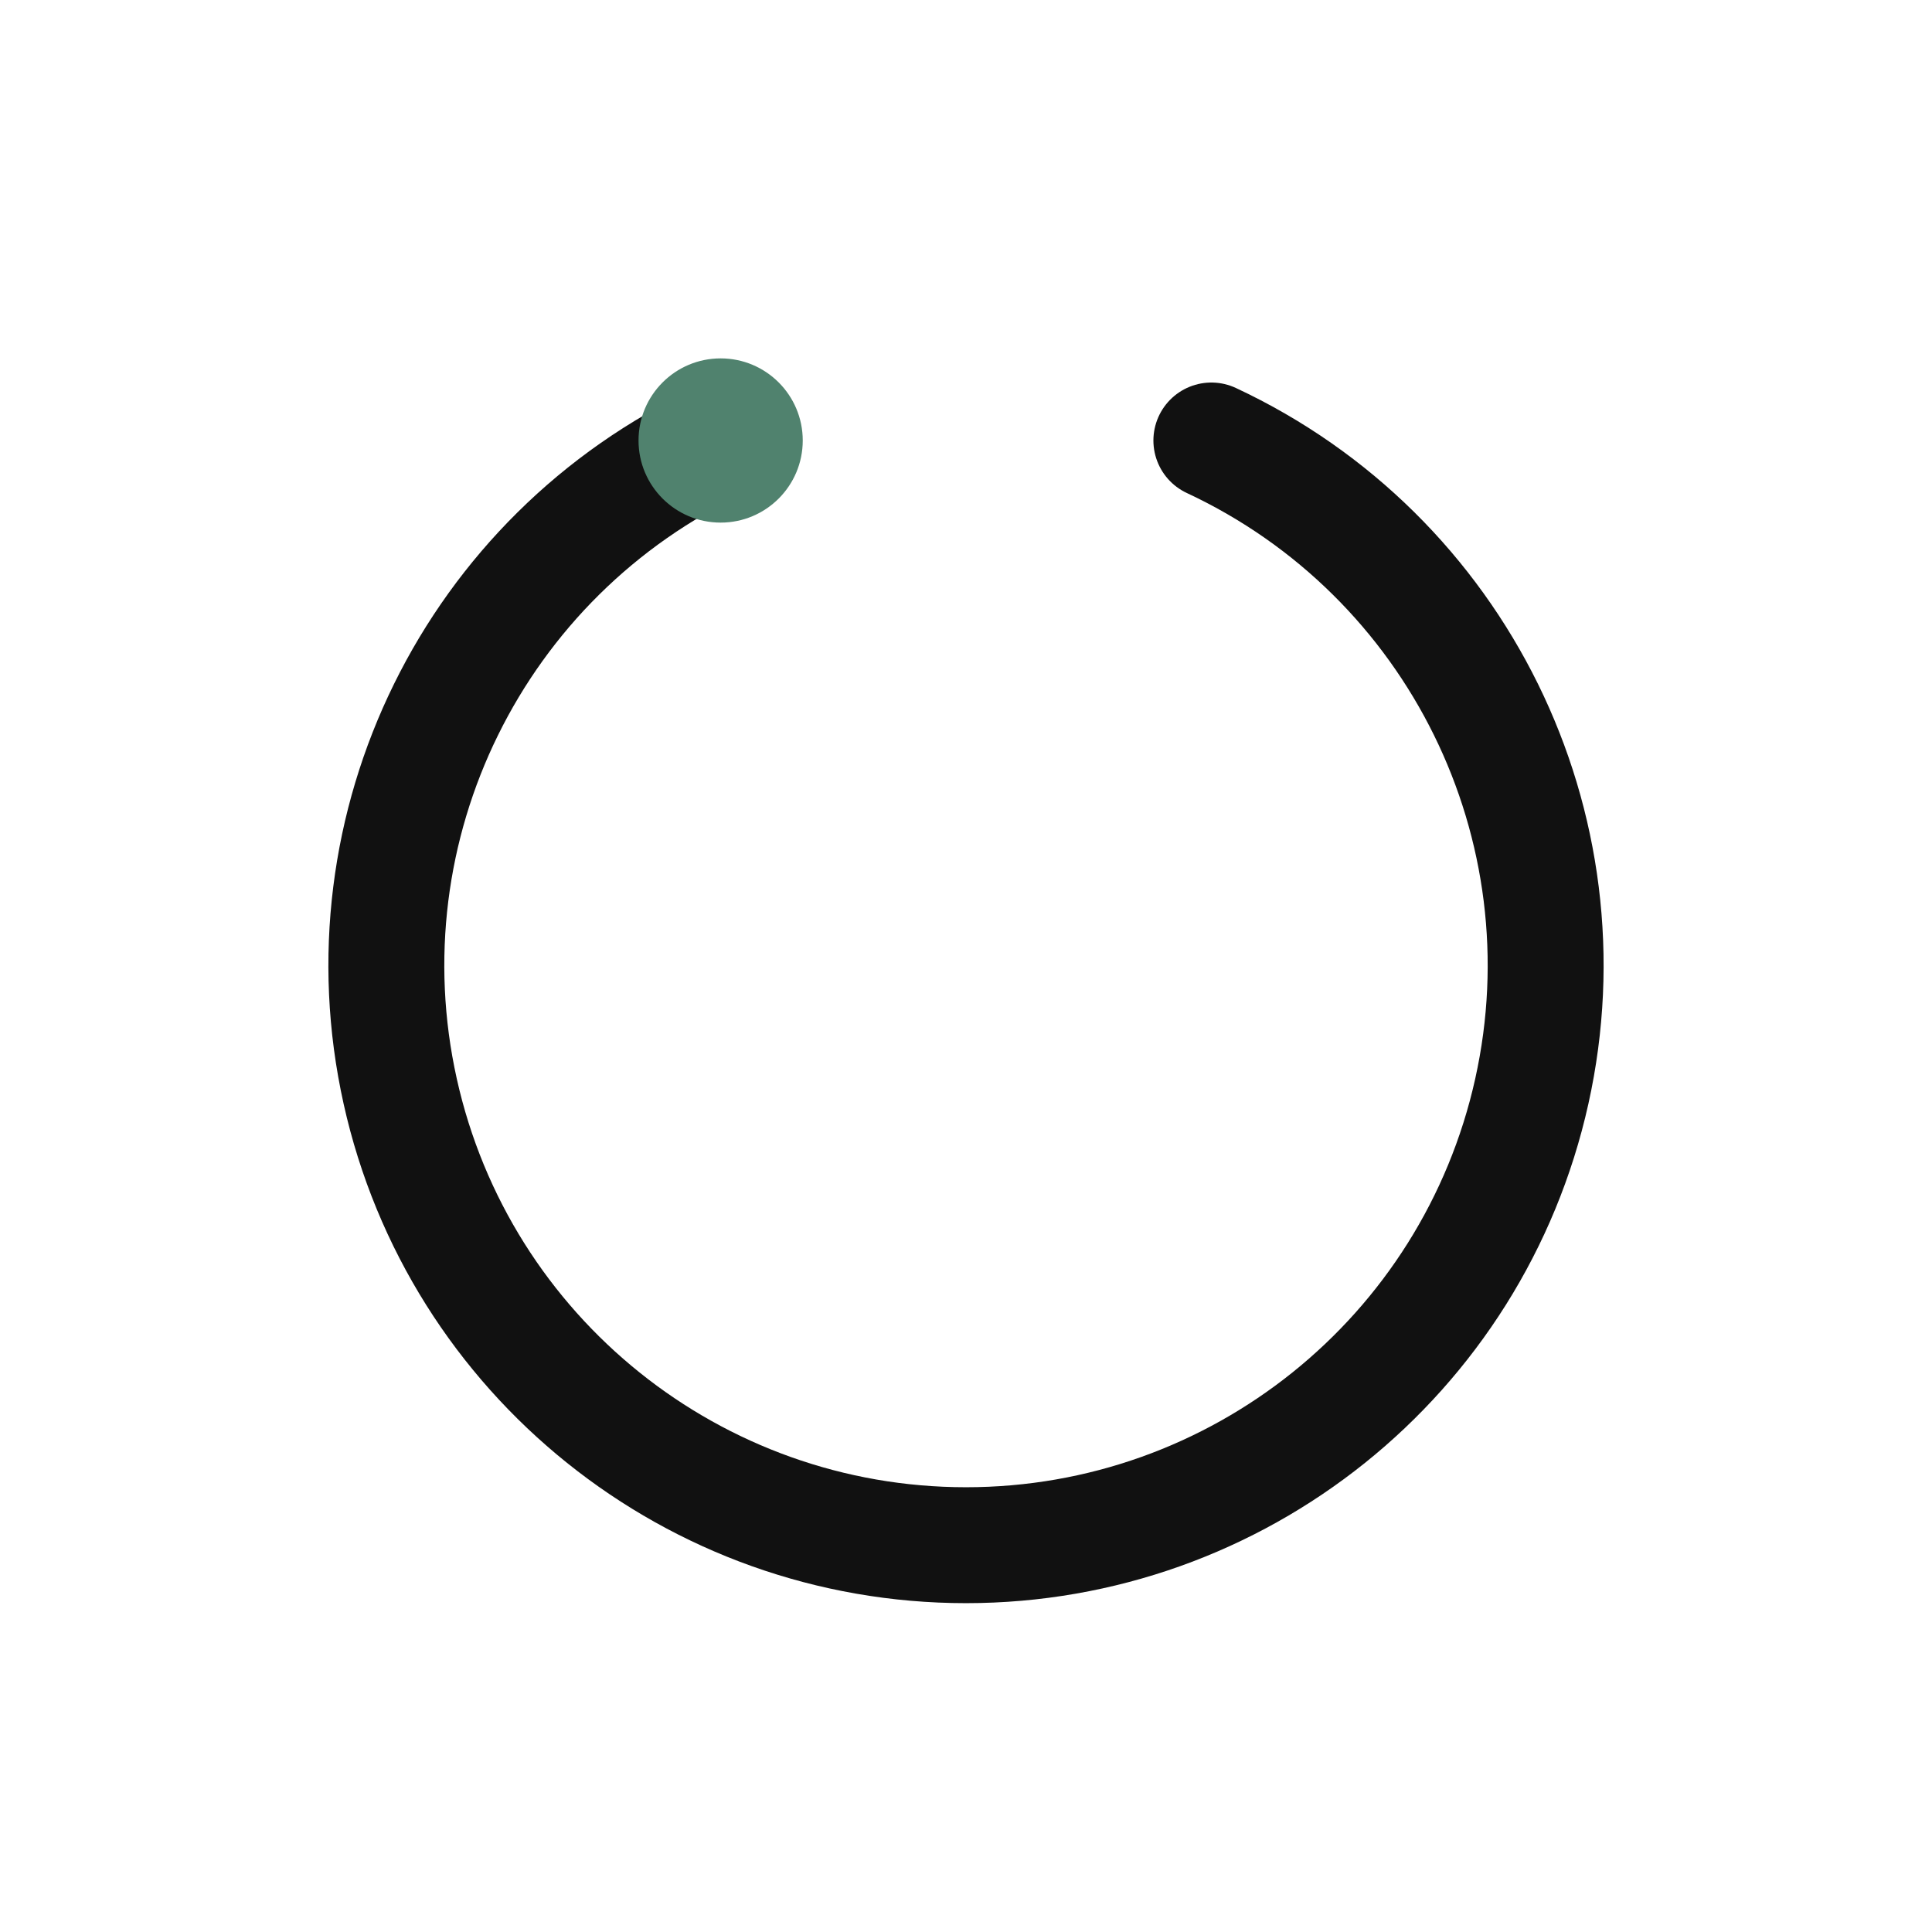
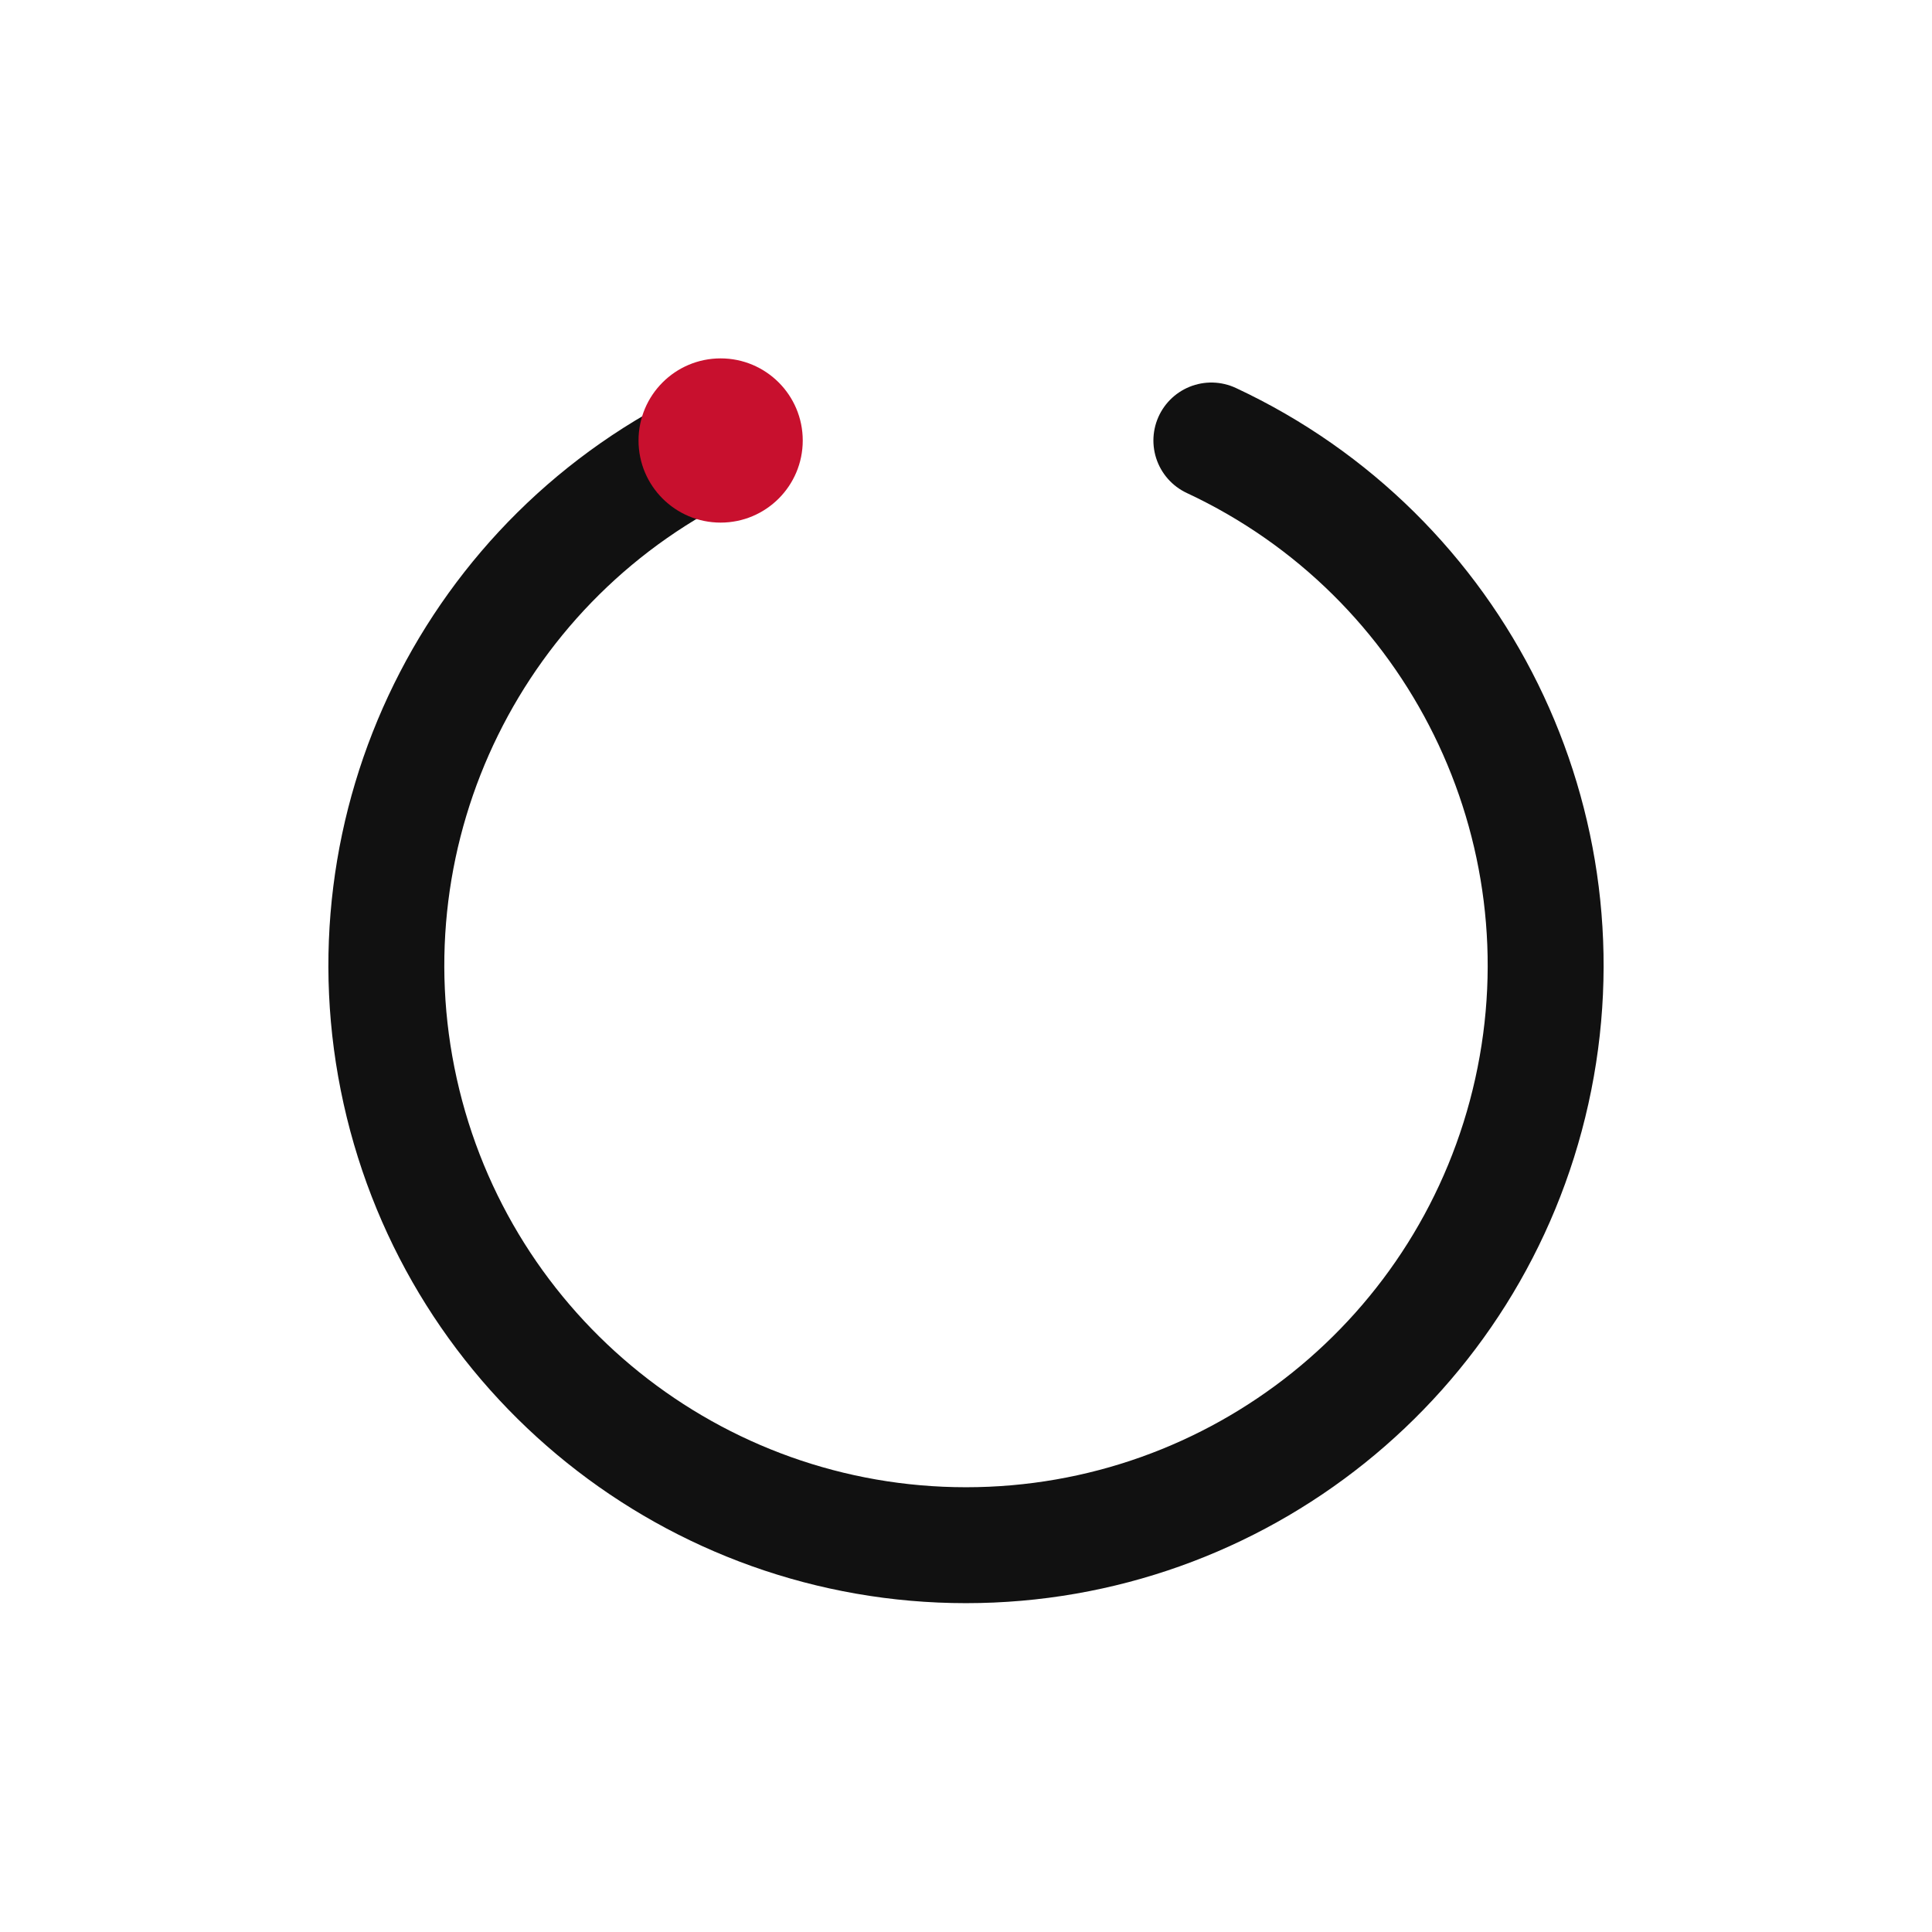
<svg xmlns="http://www.w3.org/2000/svg" viewBox="0 0 200 200" role="img" aria-label="Work as Soulcraft — the open ring">
  <path d="M125.4 45.6A60 60 0 1 1 74.6 45.6" fill="none" stroke="#111111" stroke-width="12" stroke-linecap="round" />
-   <circle cx="74.6" cy="45.6" r="8.5" fill="#50826E" />
+   <circle cx="74.6" cy="45.6" r="8.5" fill="#C8102E" />
</svg>
